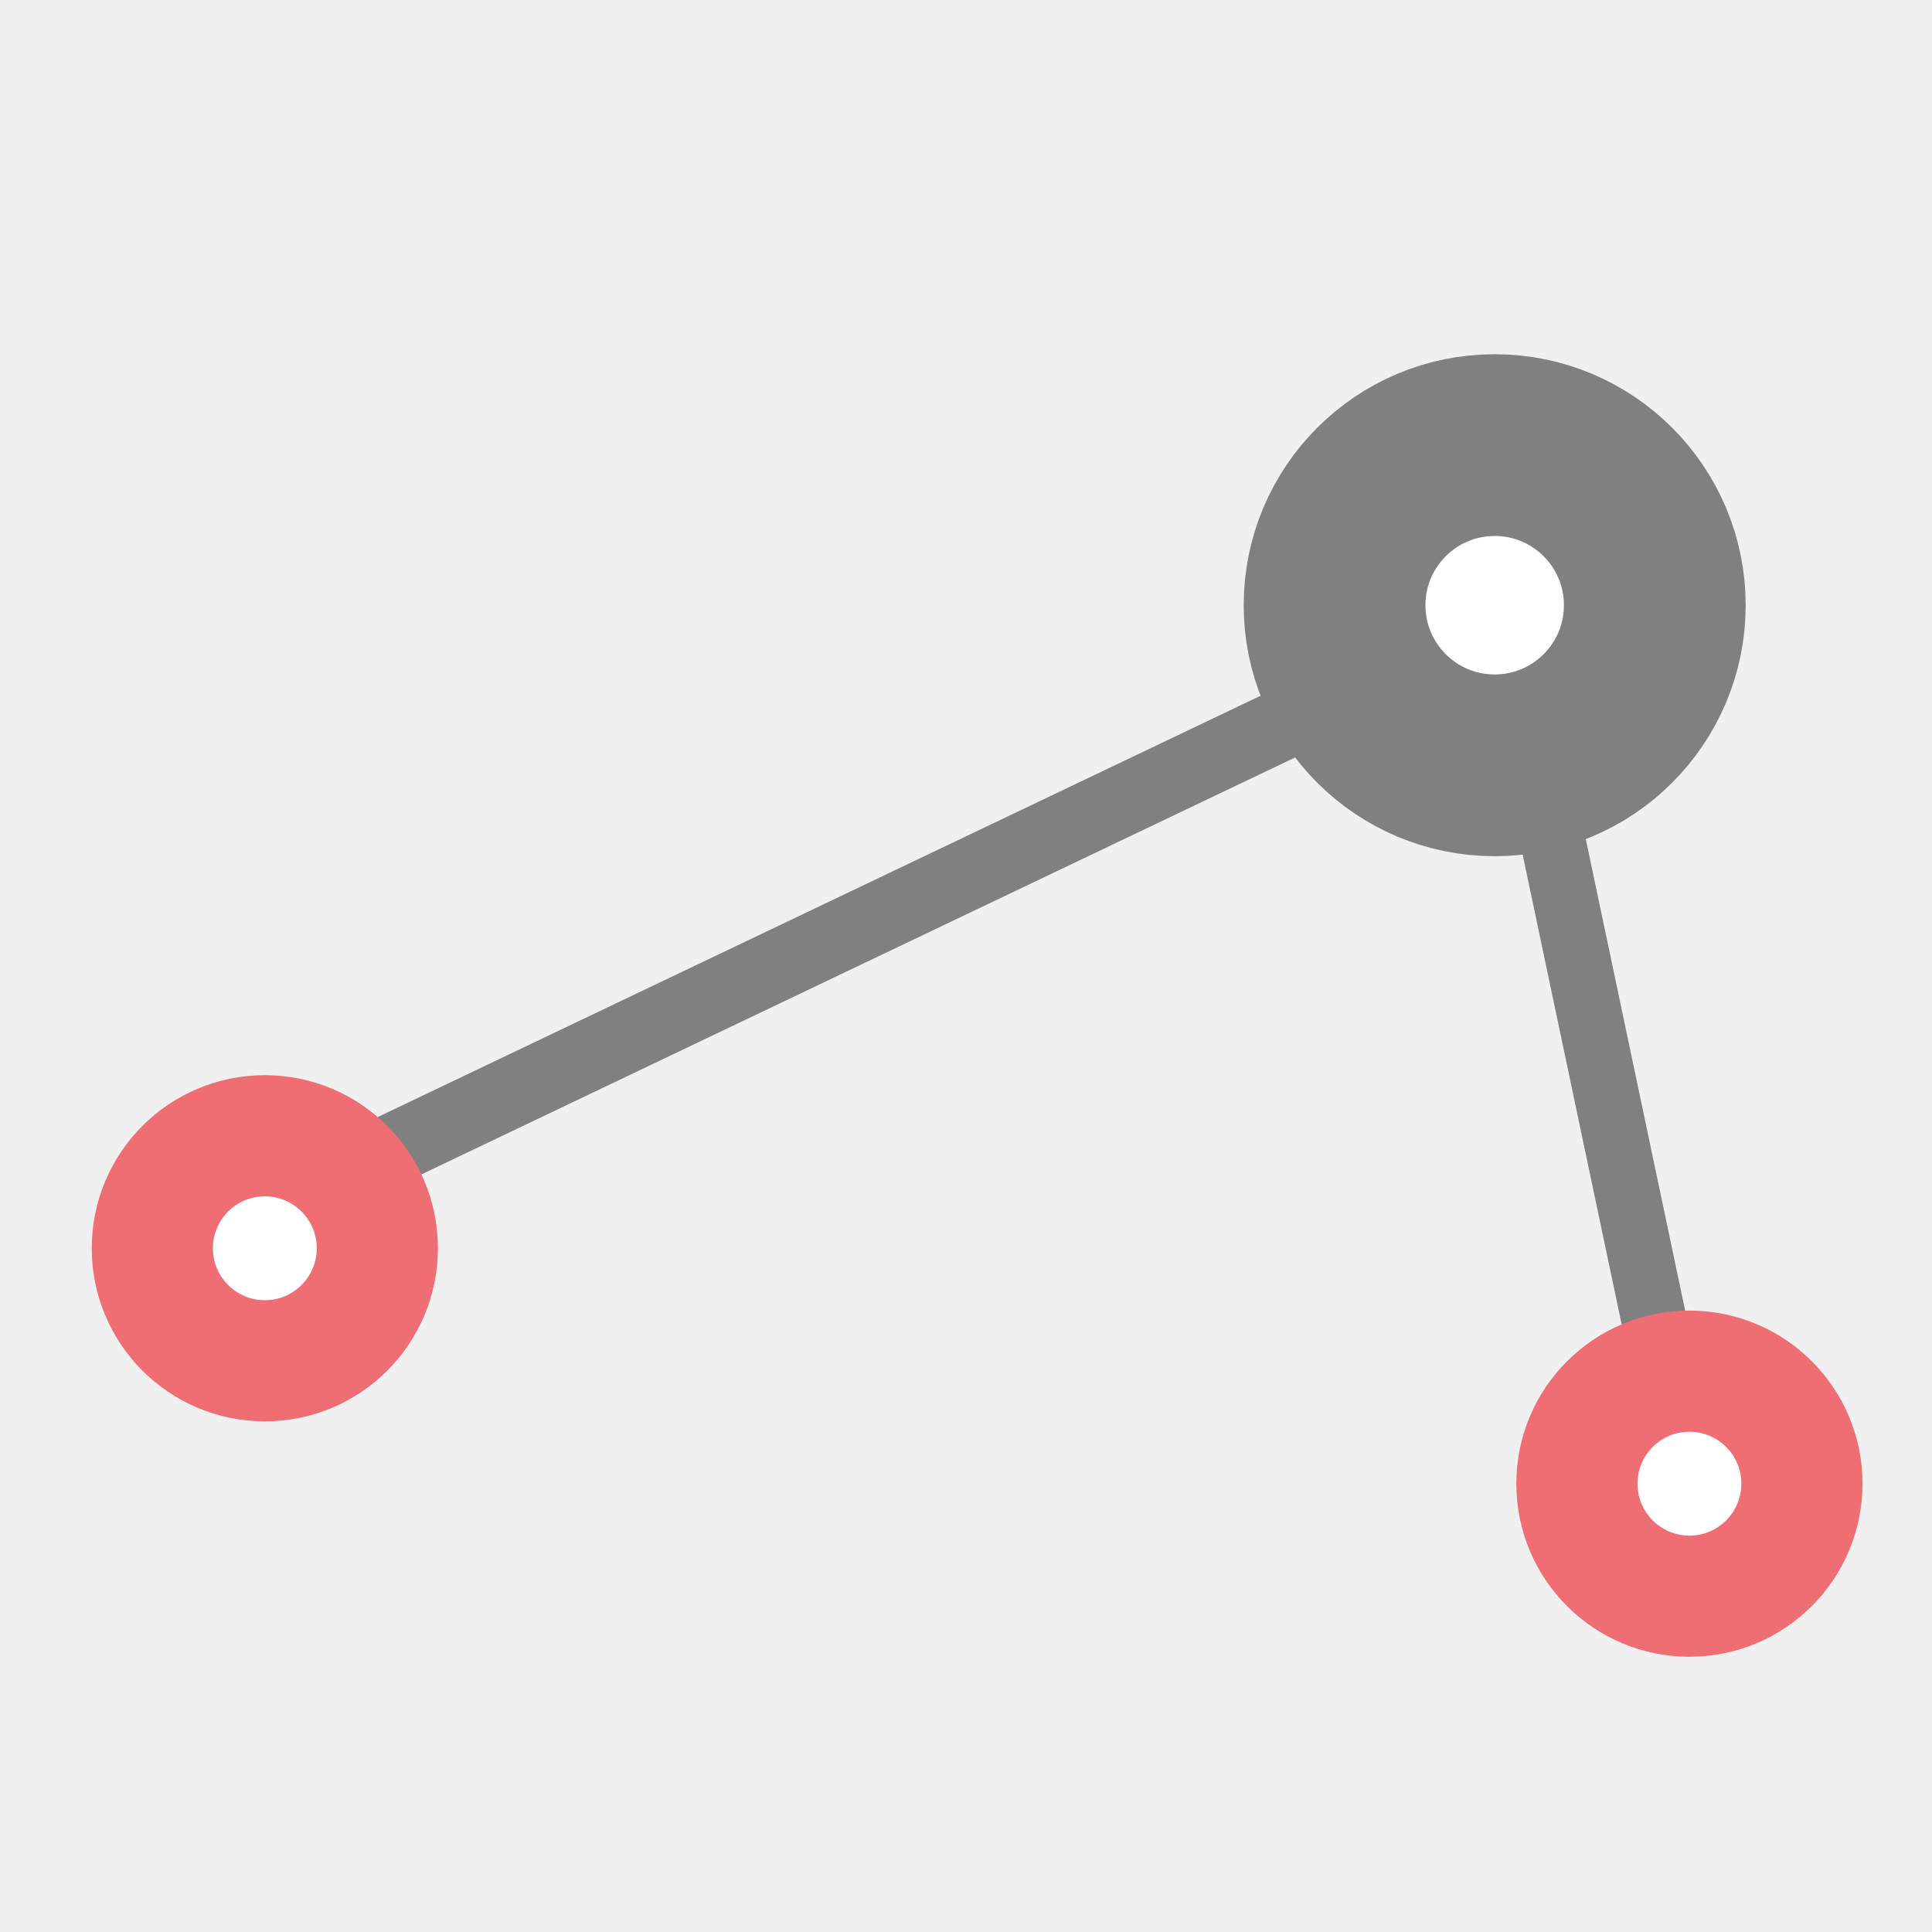
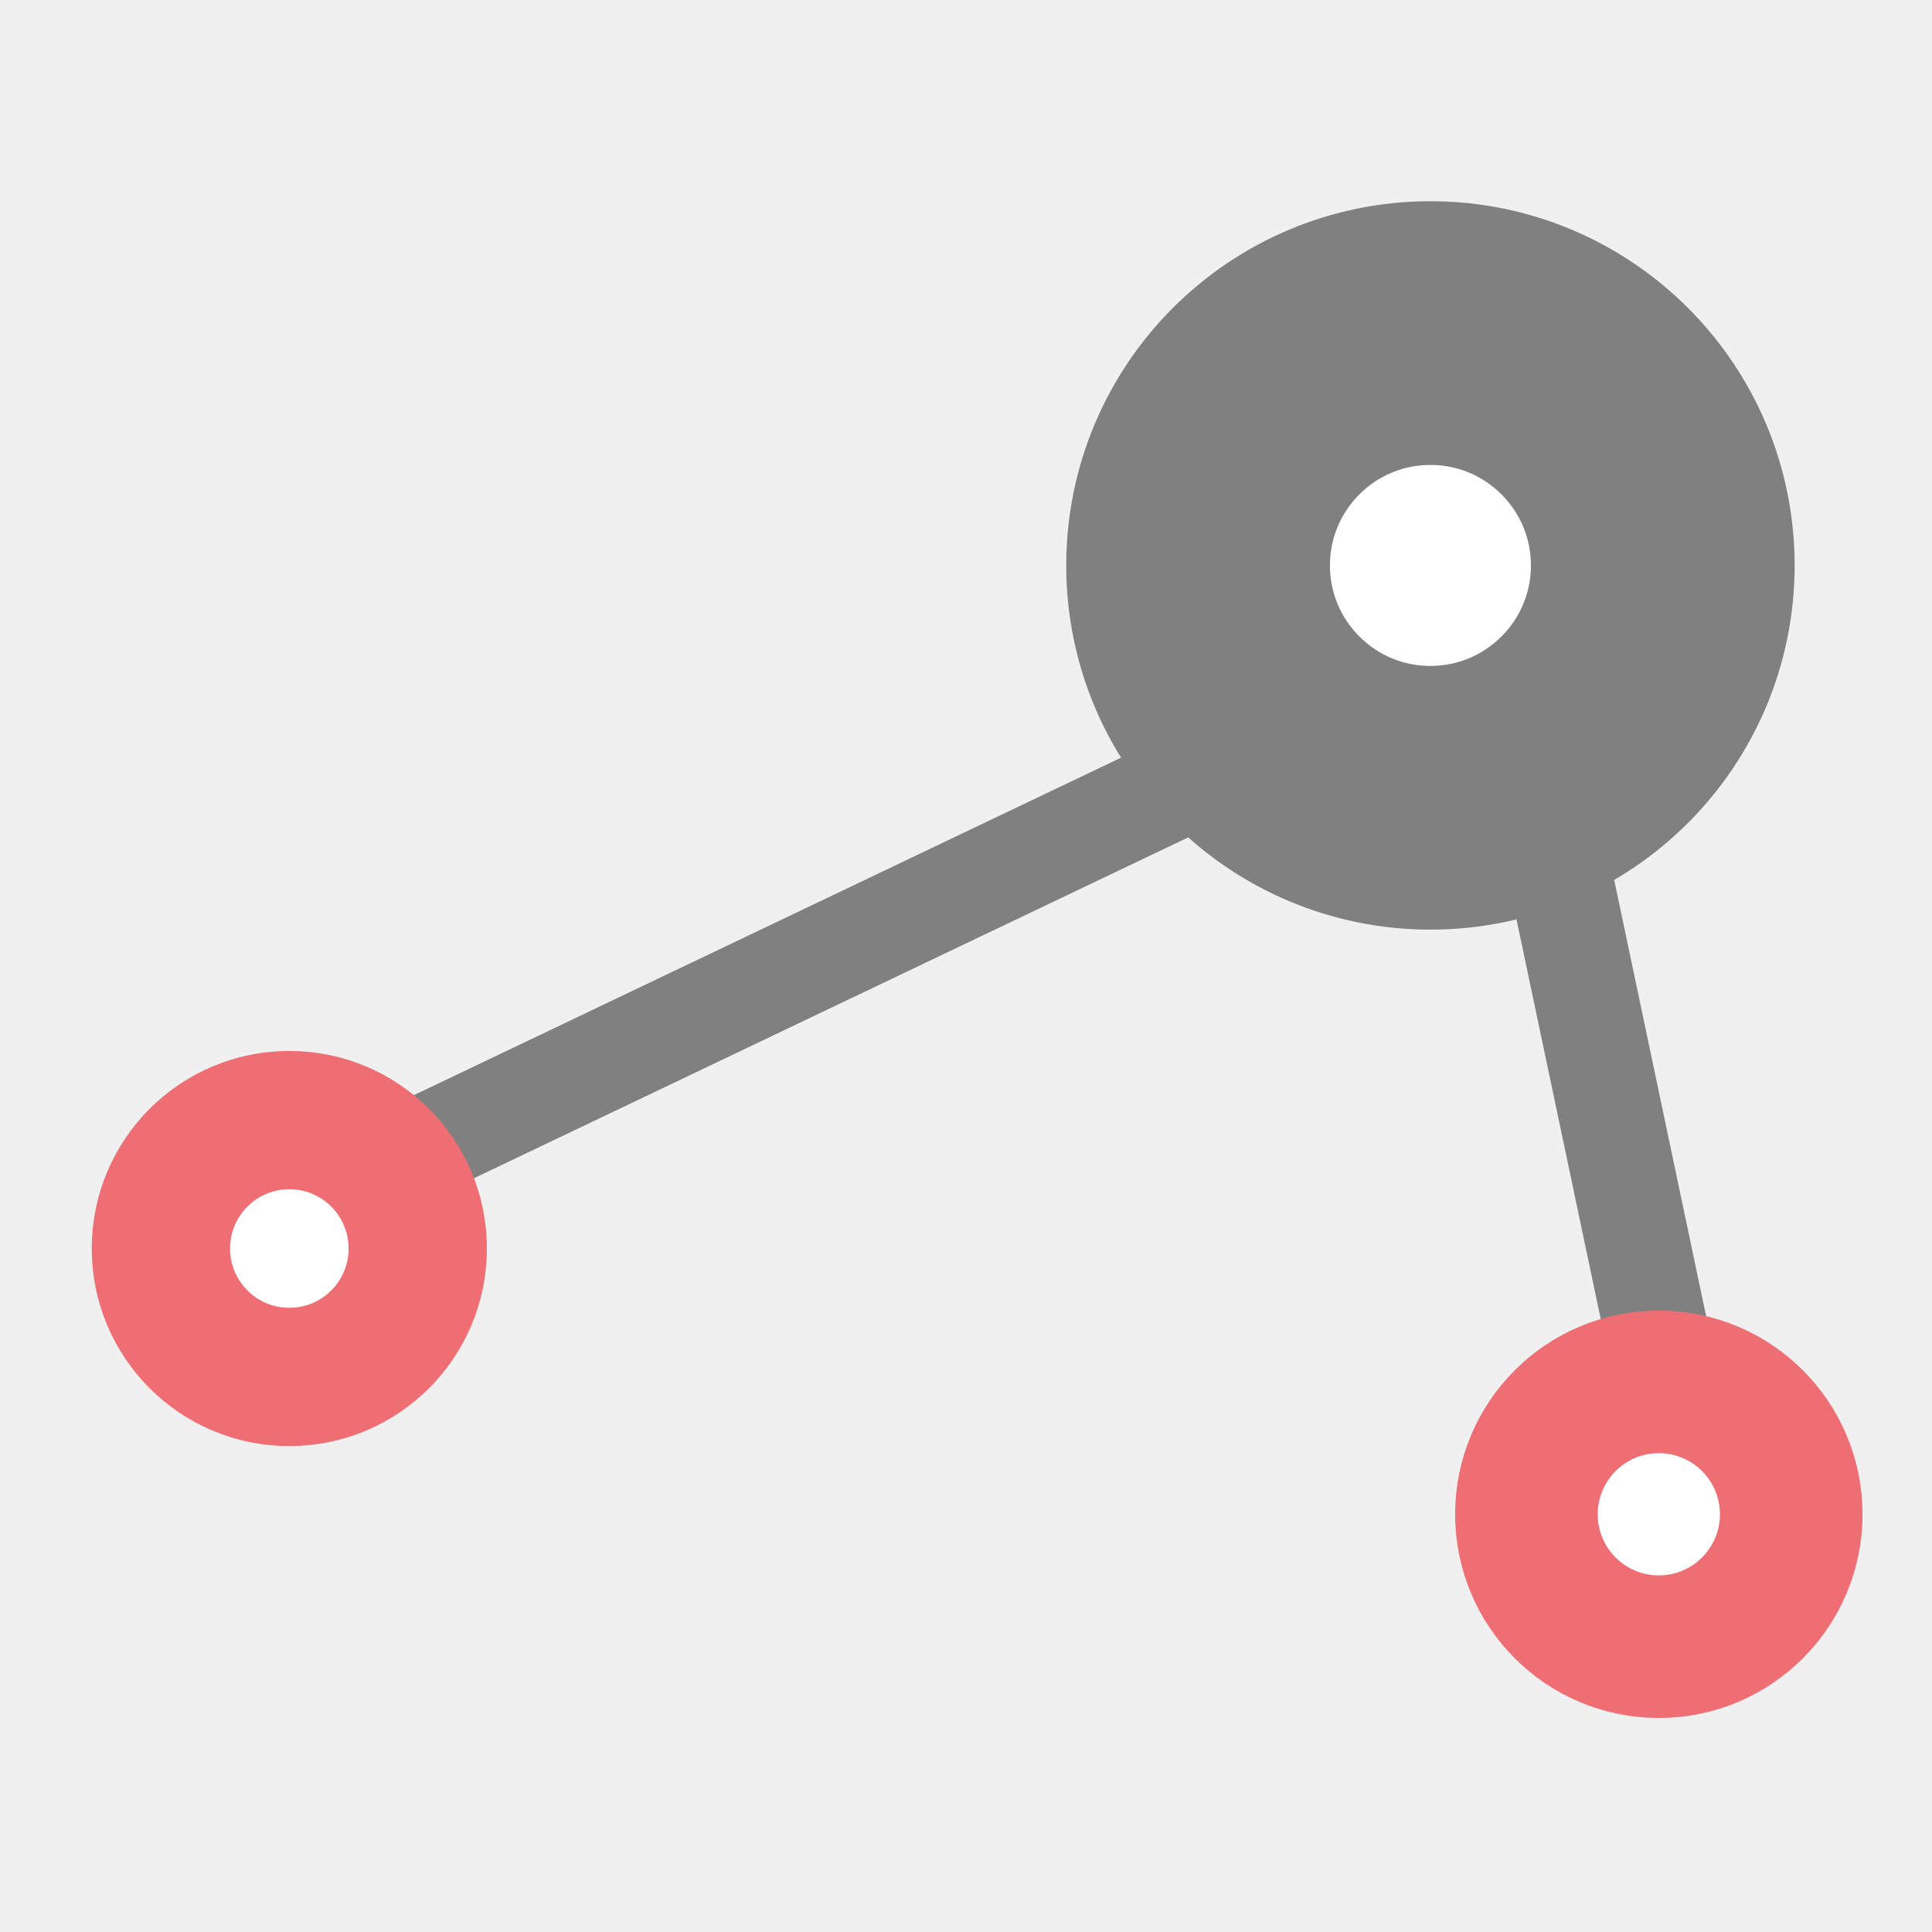
<svg xmlns="http://www.w3.org/2000/svg" width="90mm" height="90mm" viewBox="0 0 318.898 318.898" id="svg2" version="1.1">
  <defs id="defs4" />
  <g id="layer2" transform="translate(0,-496.063)">
-     <rect style="opacity:1;fill:#808080;fill-opacity:1;stroke:#808080;stroke-width:6.344;stroke-miterlimit:4;stroke-dasharray:none;stroke-opacity:1" id="rect4197-2" width="192.403" height="5.31" x="-242.233" y="644.323" ry="2.655" transform="matrix(0.9025011,-0.4306875,0.4082221,0.9128826,0,0)" />
-     <rect style="opacity:1;fill:#808080;fill-opacity:1;stroke:#808080;stroke-width:4.738;stroke-miterlimit:4;stroke-dasharray:none;stroke-opacity:1" id="rect4197-9-6-0" width="115.479" height="5.994" x="-756.378" y="-122.975" ry="2.997" transform="matrix(-0.2062239,-0.9785048,-0.985269,0.171012,0,0)" />
+     <rect style="opacity:1;fill:#808080;fill-opacity:1;stroke:#808080;stroke-width:11.345;stroke-miterlimit:4;stroke-dasharray:none;stroke-opacity:1" id="rect4197-2" width="192.403" height="5.31" x="-243.05" y="646.129" ry="2.655" transform="matrix(0.9025011,-0.4306875,0.4082221,0.9128826,0,0)" />
+     <rect style="opacity:1;fill:#808080;fill-opacity:1;stroke:#808080;stroke-width:11.14;stroke-miterlimit:4;stroke-dasharray:none;stroke-opacity:1" id="rect4197-9-6-0" width="115.479" height="5.994" x="-756.378" y="-122.975" ry="2.997" transform="matrix(-0.2062239,-0.9785048,-0.985269,0.171012,0,0)" />
  </g>
  <g id="layer1" transform="translate(0,-733.4646)" style="display:inline">
-     <circle style="opacity:1;fill:#ffffff;fill-opacity:1;stroke:#808080;stroke-width:30;stroke-miterlimit:4;stroke-dasharray:none;stroke-opacity:1" id="path4136" cx="246.714" cy="833.362" r="26.429" />
-     <circle style="opacity:1;fill:#ffffff;fill-opacity:1;stroke:#ee6e73;stroke-width:20;stroke-miterlimit:4;stroke-dasharray:none;stroke-opacity:1" id="path4138-6" cx="278.857" cy="978.362" r="18.571" />
-     <circle style="opacity:1;fill:#ffffff;fill-opacity:1;stroke:#ee6e73;stroke-width:20;stroke-miterlimit:4;stroke-dasharray:none;stroke-opacity:1" id="path4138-7" cx="43.714" cy="939.505" r="18.571" />
+     <circle style="opacity:1;fill:#ffffff;fill-opacity:1;stroke:#808080;stroke-width:43.533;stroke-miterlimit:4;stroke-dasharray:none;stroke-opacity:1" id="path4136" cx="236.108" cy="826.796" r="38.35" />
+     <circle style="opacity:1;fill:#ffffff;fill-opacity:1;stroke:#ee6e73;stroke-width:23.536;stroke-miterlimit:4;stroke-dasharray:none;stroke-opacity:1" id="path4138-6" cx="273.806" cy="983.413" r="21.854" />
+     <circle style="opacity:1;fill:#ffffff;fill-opacity:1;stroke:#ee6e73;stroke-width:22.828;stroke-miterlimit:4;stroke-dasharray:none;stroke-opacity:1" id="path4138-7" cx="47.755" cy="939.546" r="21.198" />
  </g>
</svg>
